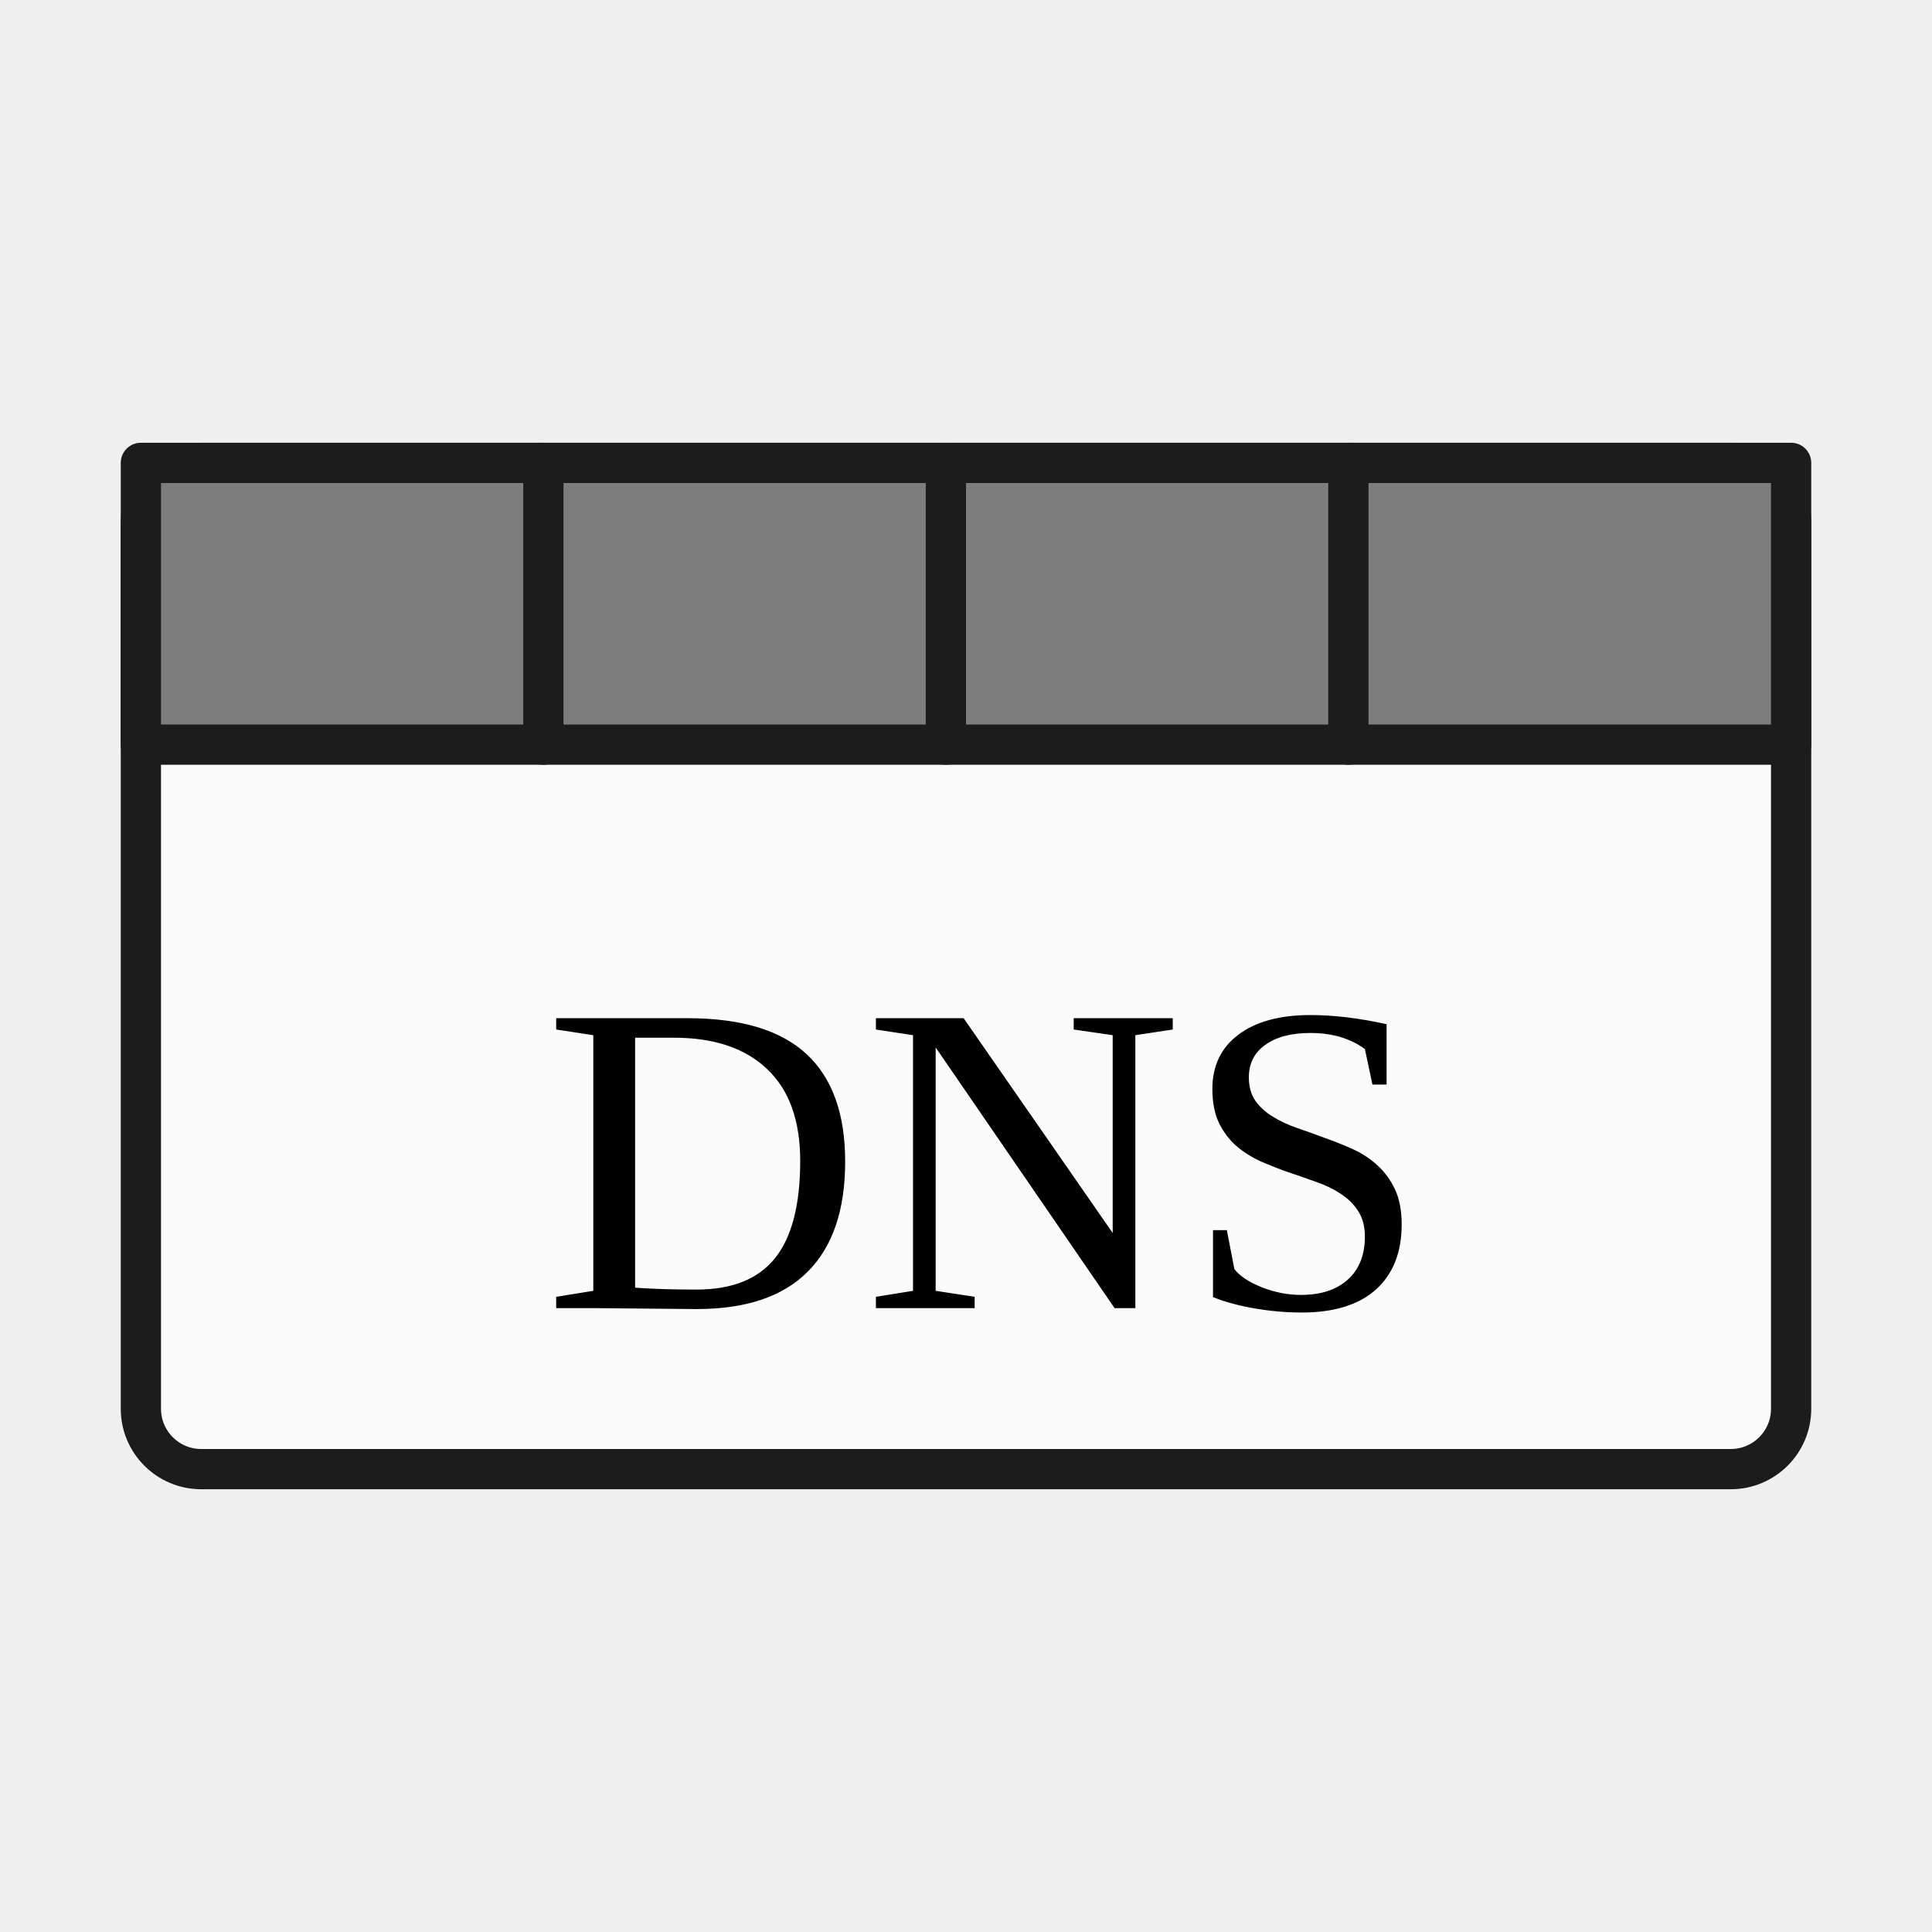
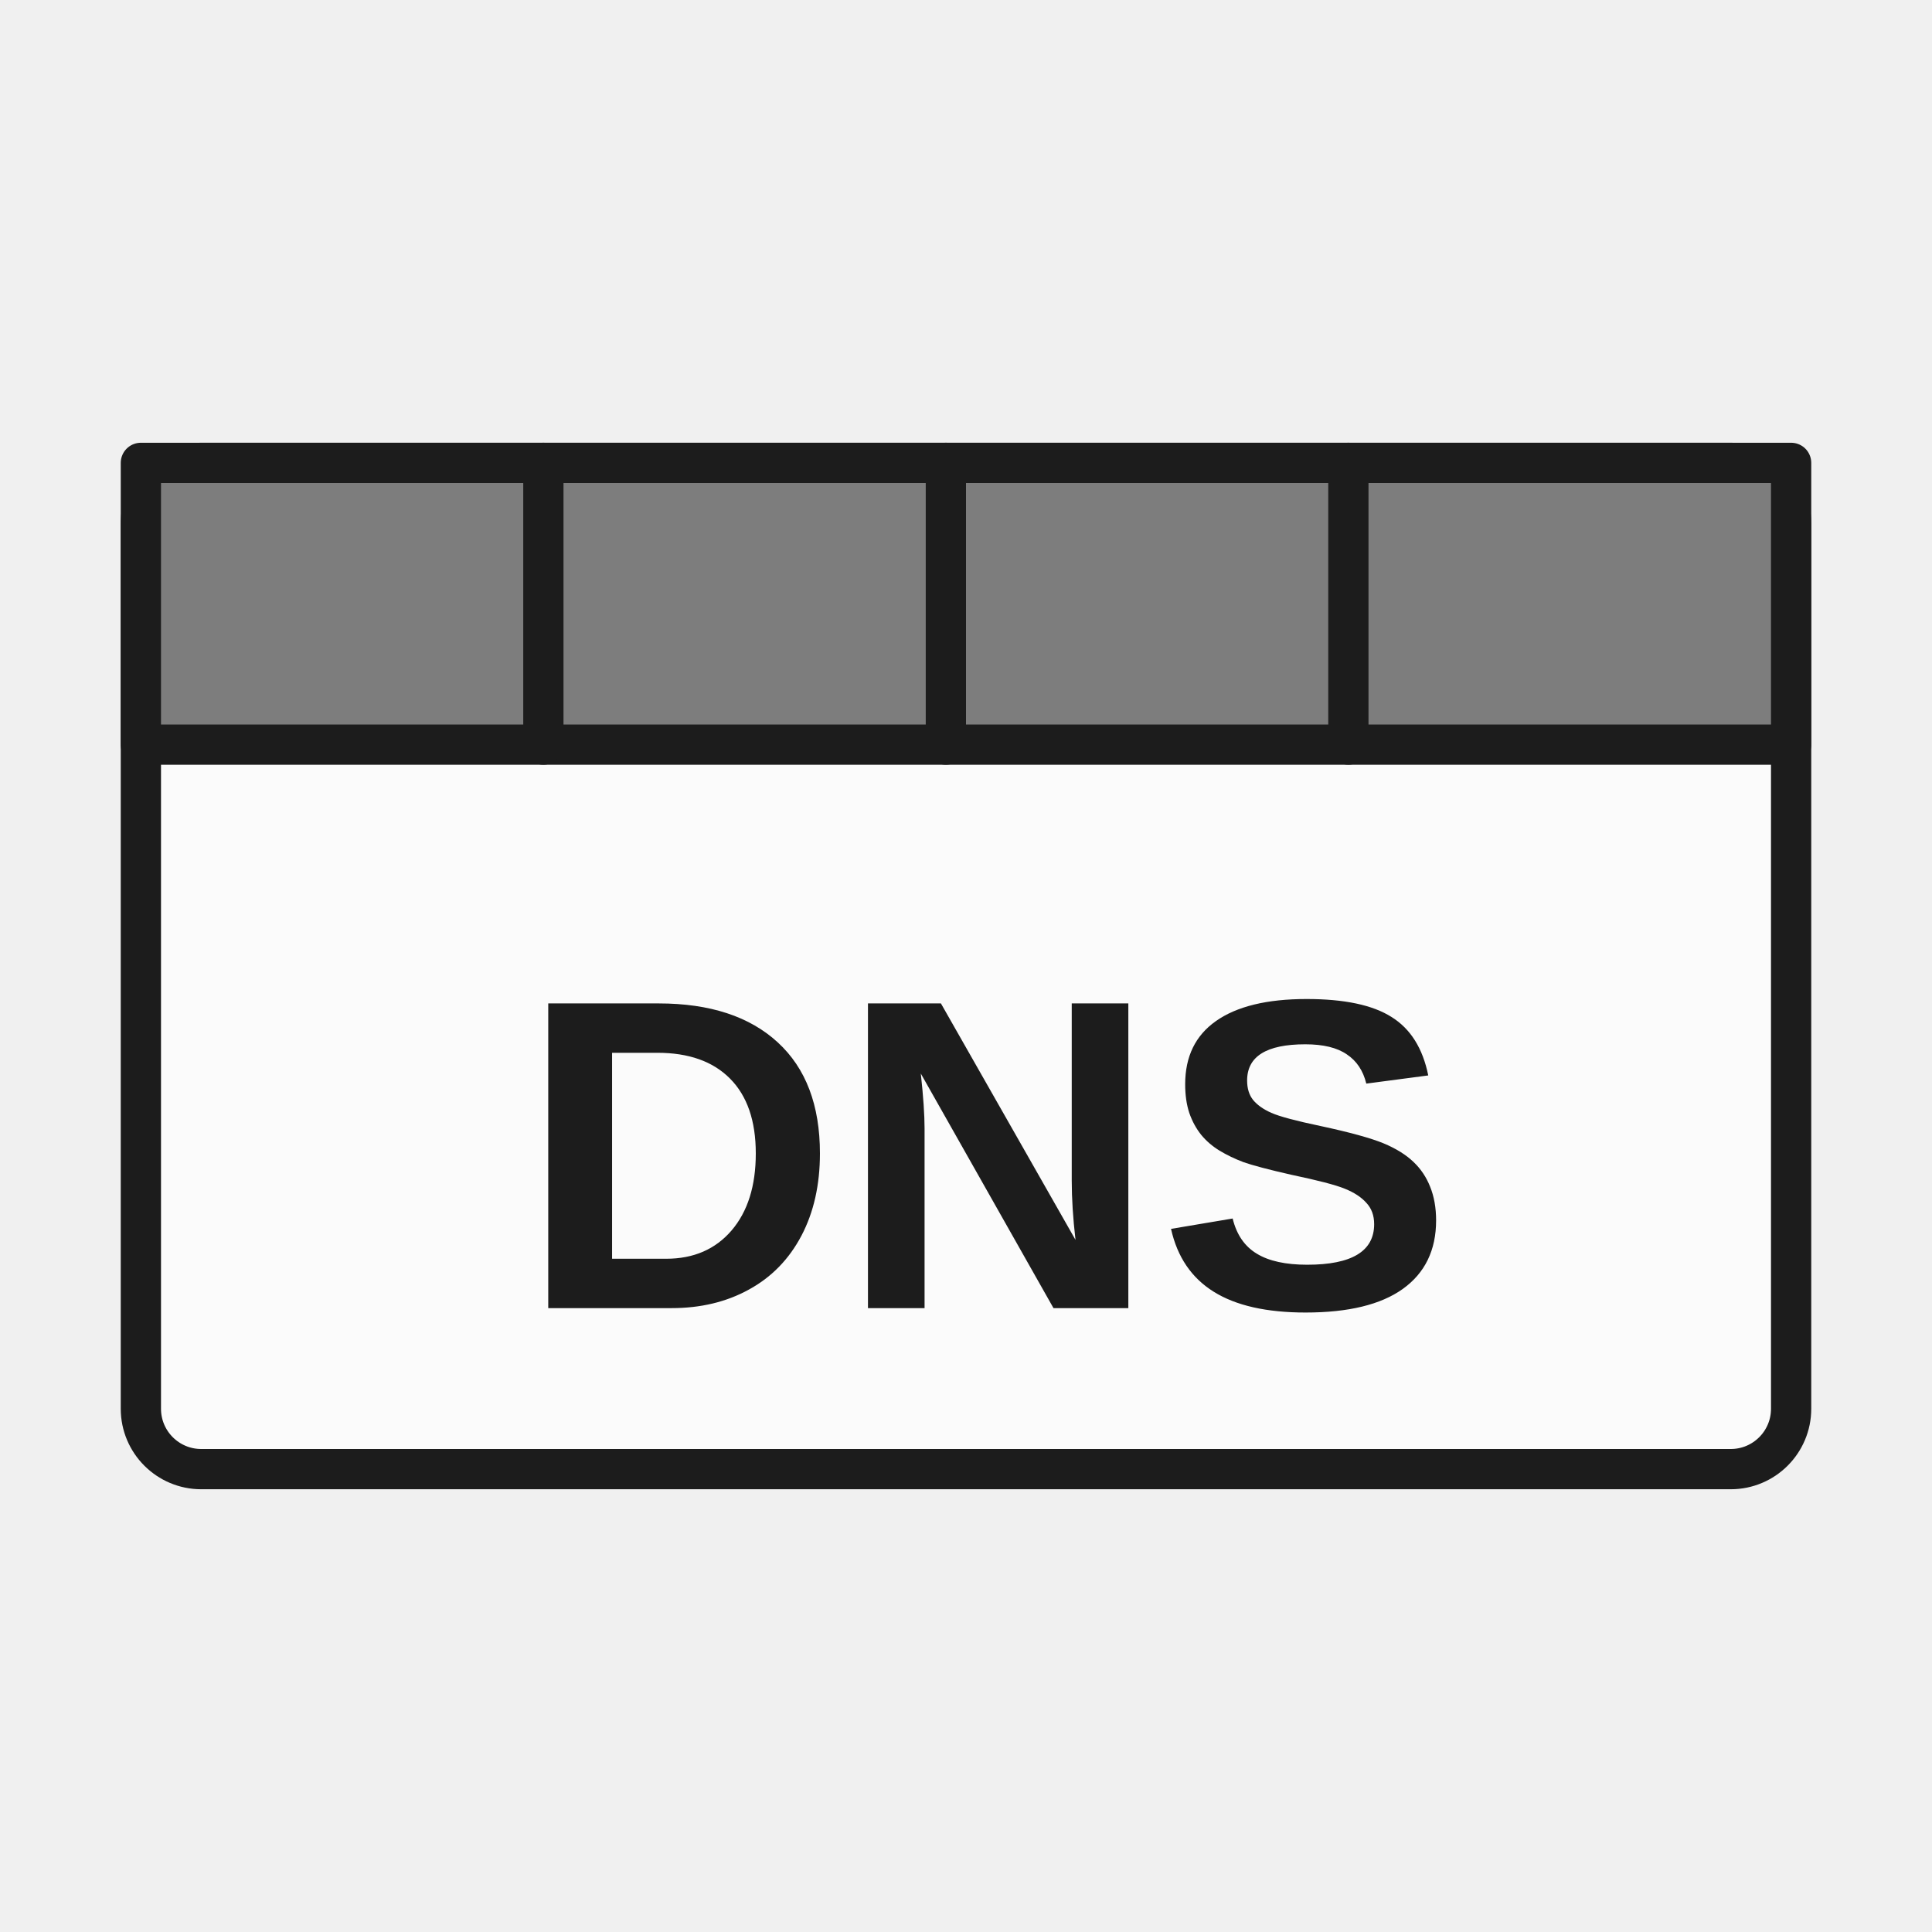
<svg xmlns="http://www.w3.org/2000/svg" viewBox="0 0 96 96" role="img" aria-label="Packet labelled DNS">
-   <style>.o{stroke:#1c1c1c;stroke-width:2;stroke-linejoin:round;stroke-linecap:round}.n{fill:none}.a{fill:#fbfbfb}.b{fill:#dedede}.c{fill:#b5b5b5}.d{fill:#7d7d7d}.t{stroke:#1c1c1c;stroke-width:2;stroke-linecap:round;fill:none}.so{stroke:#1c1c1c}.sb{stroke:#dedede}.sa{stroke:#fbfbfb}@media (prefers-color-scheme:dark){.o,.t,.so{stroke:#fff}.a{fill:#848484}.b{fill:#4a4a4a}.c{fill:#242424}.d{fill:#000}.sb{stroke:#4a4a4a}.sa{stroke:#848484}}</style>
+   <style>.o{stroke:#1c1c1c;stroke-width:2;stroke-linejoin:round;stroke-linecap:round}.n{fill:none}.a{fill:#fbfbfb}.b{fill:#dedede}.c{fill:#b5b5b5}.d{fill:#7d7d7d}.t{stroke:#1c1c1c;stroke-width:2;stroke-linecap:round;fill:none}.so{stroke:#1c1c1c}.sb{stroke:#dedede}.sa{stroke:#fbfbfb}@media (prefers-color-scheme:dark){.o,.t,.so{stroke:#fff}.a{fill:#848484}.b{fill:#4a4a4a}.c{fill:#242424}.d{fill:#000}.sb{stroke:#4a4a4a}.sa{stroke:#848484}}.x{fill:#1c1c1c;font-weight:800;font-family:Archivo,'Helvetica Neue',Arial,sans-serif}@media (prefers-color-scheme:dark){.x{fill:#fff}}</style>
  <rect class="o a" x="7" y="23" width="82" height="50" rx="3" />
  <rect class="o d" x="7" y="23" width="82" height="14" />
  <path class="t" d="M27 23v14M47 23v14M67 23v14" />
  <text class="x" x="49" y="65" font-size="22" text-anchor="middle">DNS</text>
</svg>
